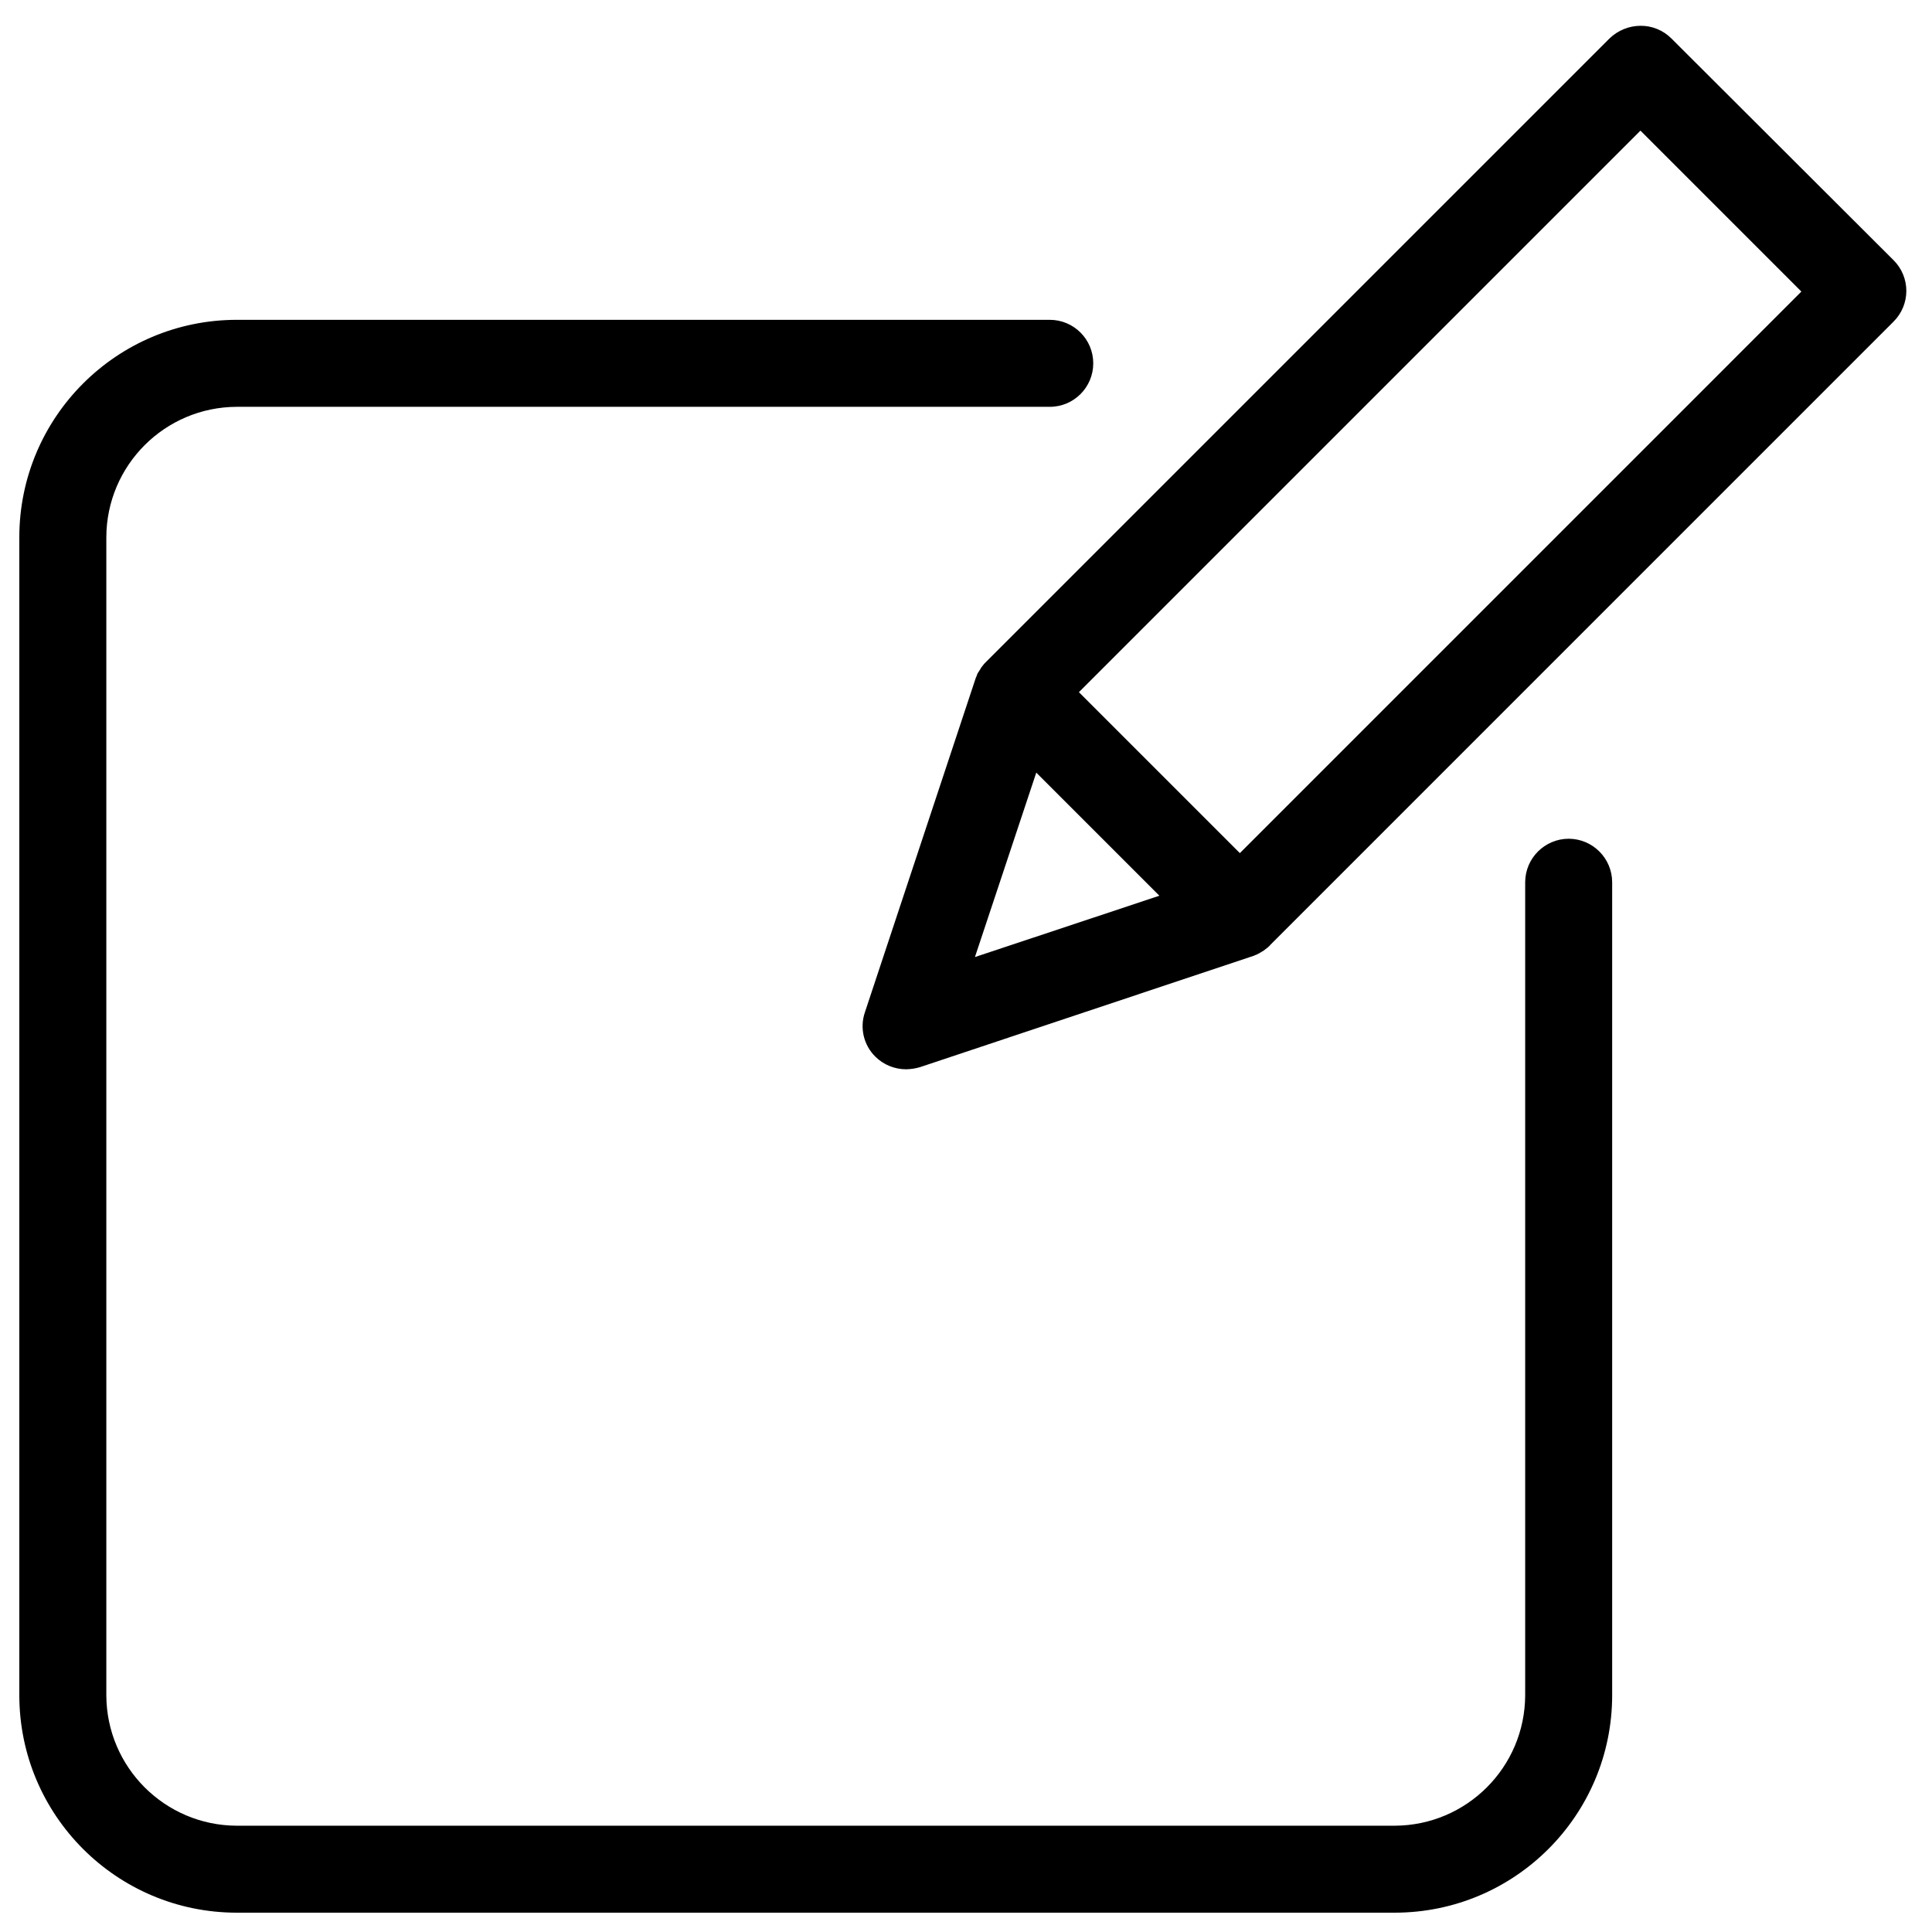
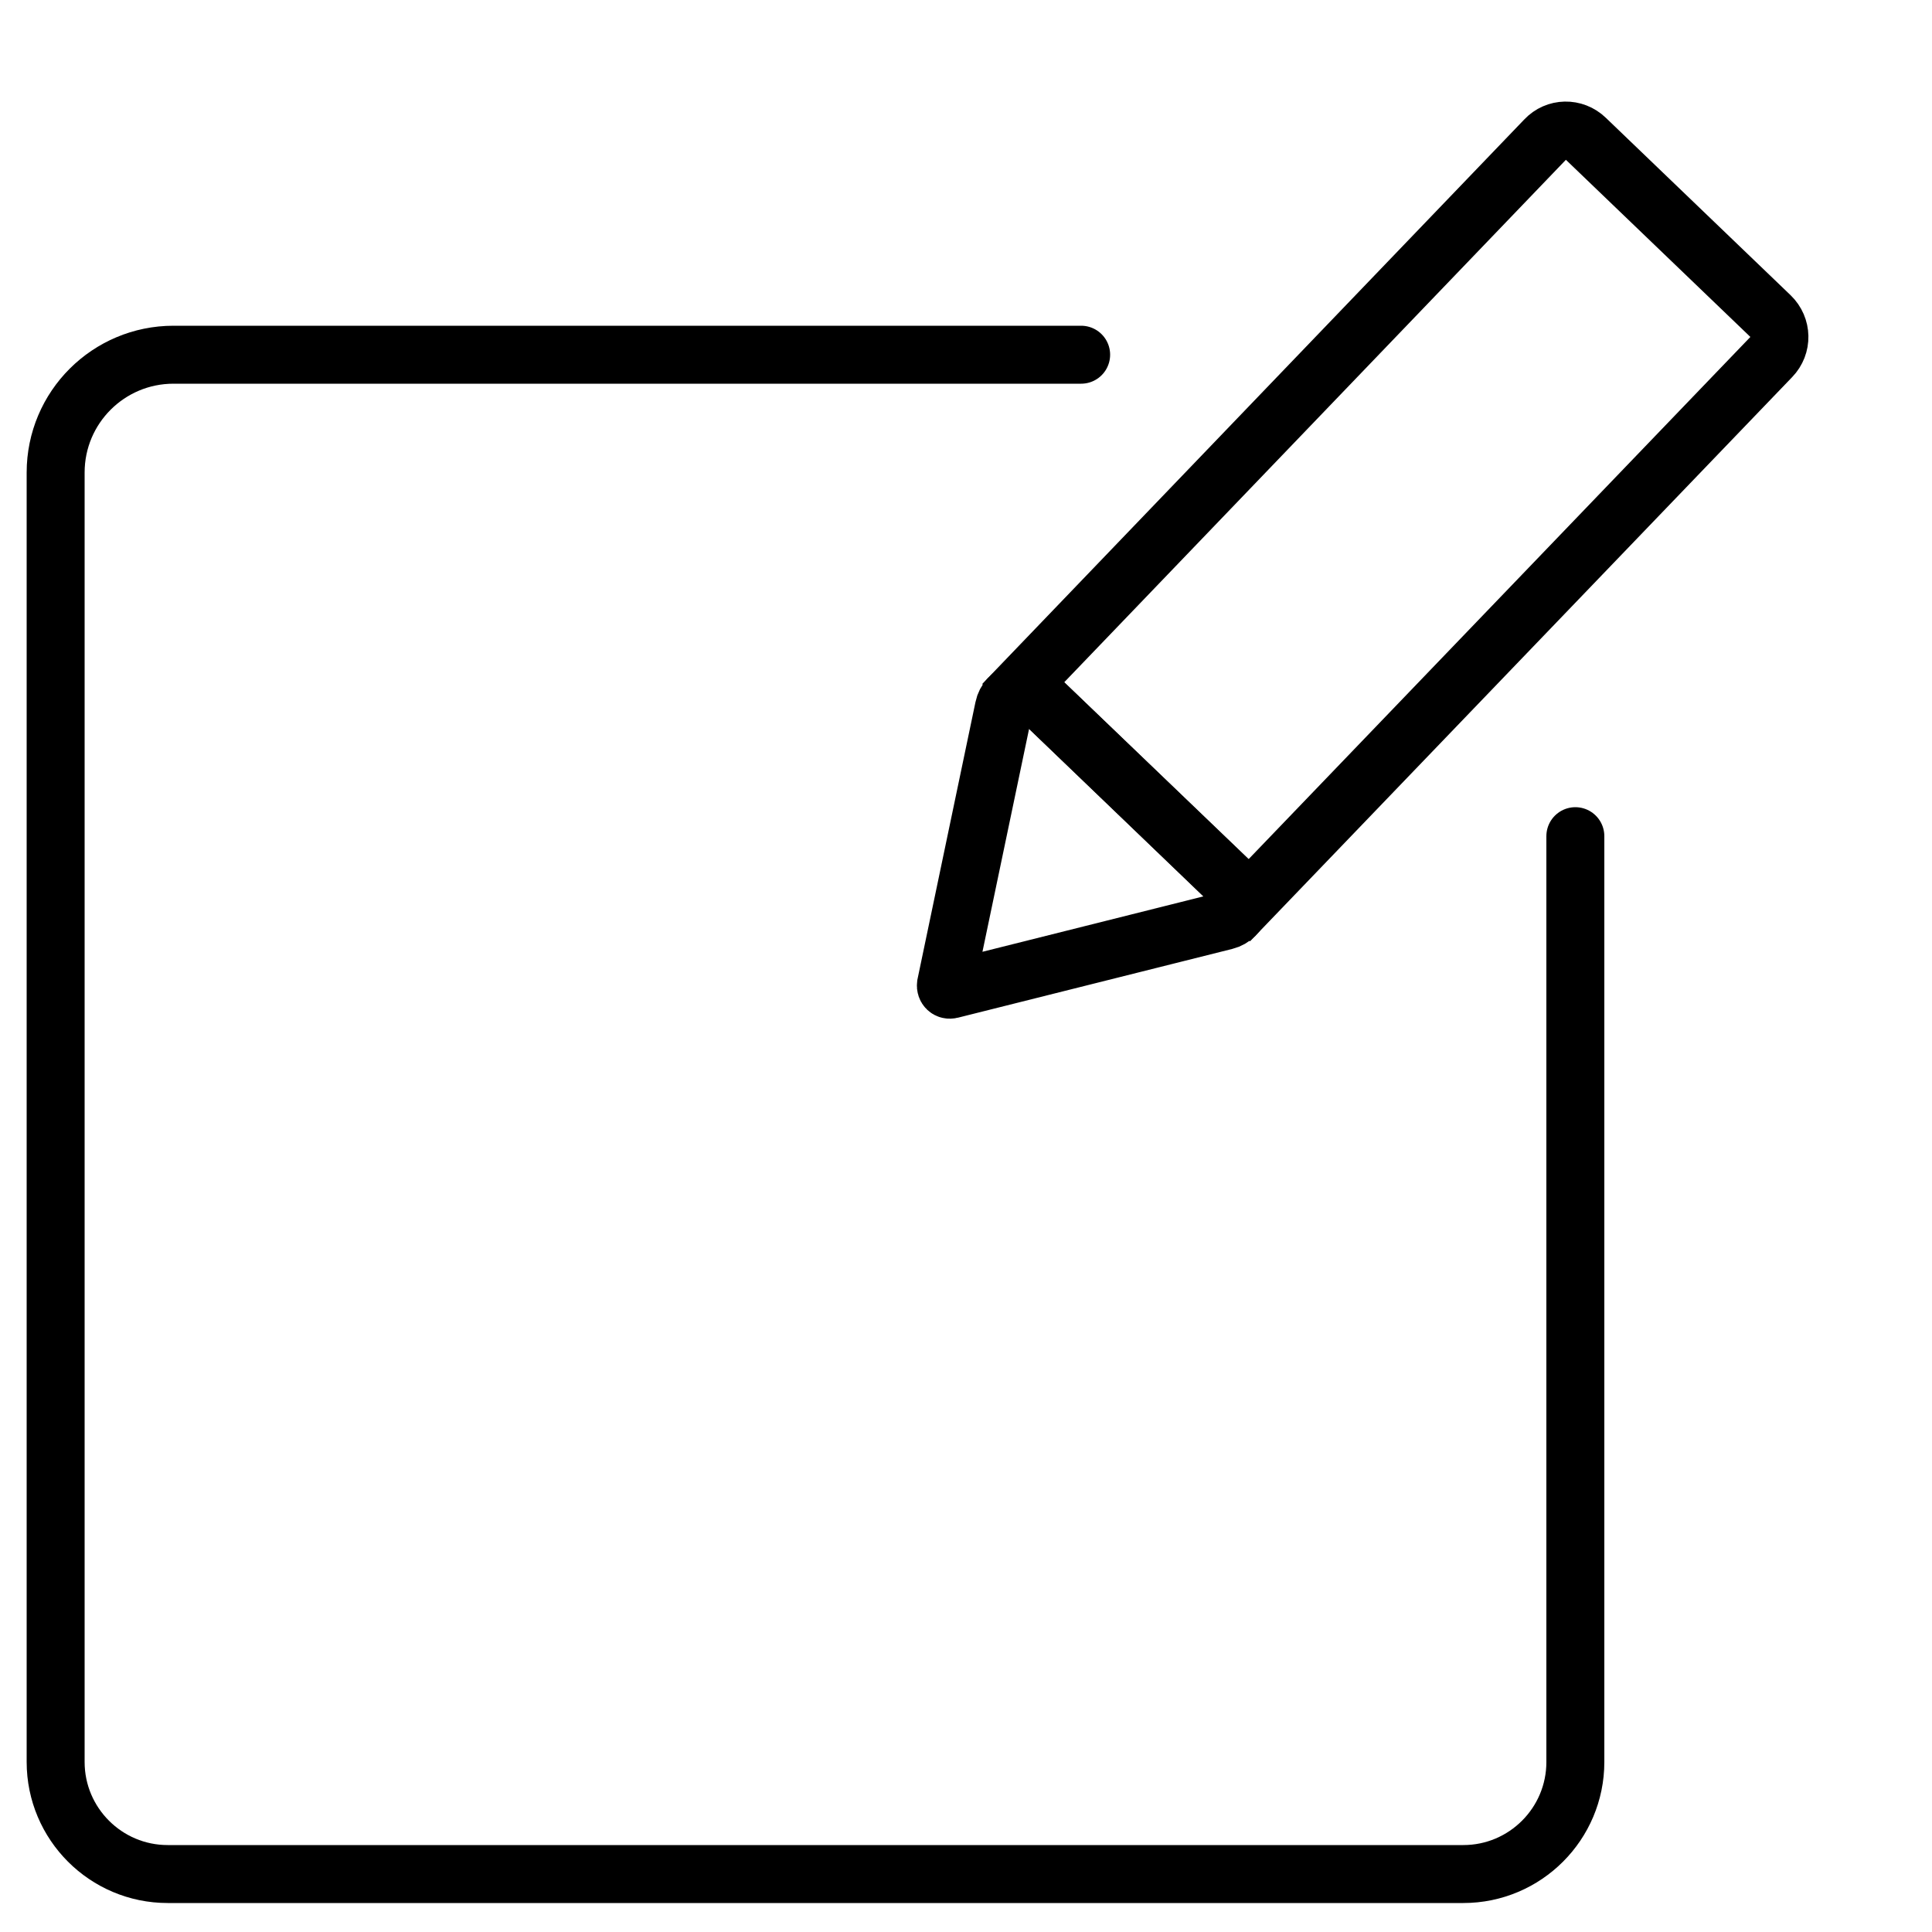
- <svg xmlns="http://www.w3.org/2000/svg" version="1.1" id="Layer_1" x="0px" y="0px" viewBox="0 0 200 200" style="enable-background:new 0 0 200 200;" xml:space="preserve">
-   <g>
-     <path d="M173.015,3.975c-0.846-0.846-1.999-1.317-3.196-1.305c-1.195,0.008-2.338,0.475-3.197,1.305l-64.482,64.479l-0.178,0.182   l-0.09,0.09c-0.089,0.135-0.224,0.271-0.315,0.405c0,0.045-0.045,0.045-0.045,0.09c-0.09,0.134-0.137,0.226-0.226,0.36   c-0.047,0.045-0.047,0.09-0.09,0.134c-0.045,0.135-0.089,0.226-0.135,0.361c0,0.045-0.045,0.045-0.045,0.089l-11.482,34.628   c-0.55,1.611-0.131,3.398,1.082,4.593c0.85,0.839,1.999,1.309,3.195,1.306c0.49-0.01,0.975-0.085,1.442-0.226L129.79,98.94   c0.044,0,0.044,0,0.089-0.045c0.143-0.041,0.281-0.101,0.405-0.179c0.035-0.006,0.068-0.021,0.092-0.047   c0.134-0.089,0.315-0.179,0.45-0.271c0.134-0.09,0.27-0.226,0.405-0.315c0.046-0.044,0.09-0.044,0.09-0.09   c0.045-0.045,0.134-0.09,0.181-0.179l64.522-64.526c0.845-0.842,1.319-1.985,1.319-3.174c0-1.192-0.474-2.335-1.319-3.175   L173.015,3.975z M107.275,79.982l12.743,12.743l-19.093,6.348L107.275,79.982z M128.35,88.313l-16.661-16.659l58.13-58.132   l16.659,16.661L128.35,88.313z M128.35,88.313" />
-     <path d="M162.389,86.826c-2.484,0.007-4.496,2.02-4.503,4.504v84.157c-0.021,7.451-6.056,13.485-13.509,13.51H24.515   c-7.451-0.024-13.487-6.059-13.508-13.51V55.622c0.021-7.451,6.057-13.486,13.508-13.508h84.155c2.488,0,4.503-2.016,4.503-4.502   c0-2.487-2.014-4.504-4.503-4.504H24.515C12.082,33.113,2.006,43.19,2,55.622v119.865C2.006,187.918,12.082,197.996,24.515,198   h119.862c12.433-0.004,22.51-10.082,22.514-22.513V91.33C166.885,88.846,164.873,86.833,162.389,86.826L162.389,86.826z    M162.389,86.826" />
+ <svg xmlns="http://www.w3.org/2000/svg" version="1.1" x="0px" y="0px" viewBox="0 0 500 500" style="enable-background:new 0 0 500 500;" xml:space="preserve">
+   <style type="text/css">
+ 	.st0{display:none;}
+ 	.st1{display:inline;}
+ 	.st2{fill:none;stroke:#000000;stroke-width:15;stroke-linecap:round;stroke-miterlimit:10;}
+ 	.st3{fill:none;stroke:#000000;stroke-width:15;stroke-miterlimit:10;}
+ 	.st4{display:inline;fill:none;stroke:#020203;stroke-width:15;stroke-miterlimit:10;}
+ </style>
+   <g id="Layer_1" class="st0">
+     <g class="st1">
+       <path d="M434.6,7.3c-2.1-2.1-5-3.3-8.1-3.3c-3,0-5.9,1.2-8.1,3.3L255.7,170l-0.4,0.5l-0.2,0.2c-0.2,0.3-0.6,0.7-0.8,1    c0,0.1-0.1,0.1-0.1,0.2c-0.2,0.3-0.3,0.6-0.6,0.9c-0.1,0.1-0.1,0.2-0.2,0.3c-0.1,0.3-0.2,0.6-0.3,0.9c0,0.1-0.1,0.1-0.1,0.2    l-29,87.4c-1.4,4.1-0.3,8.6,2.7,11.6c2.1,2.1,5,3.3,8.1,3.3c1.2,0,2.5-0.2,3.6-0.6l87.2-29.1c0.1,0,0.1,0,0.2-0.1    c0.4-0.1,0.7-0.3,1-0.5c0.1,0,0.2-0.1,0.2-0.1c0.3-0.2,0.8-0.5,1.1-0.7c0.3-0.2,0.7-0.6,1-0.8c0.1-0.1,0.2-0.1,0.2-0.2    c0.1-0.1,0.3-0.2,0.5-0.5L492.6,81.3c2.1-2.1,3.3-5,3.3-8c0-3-1.2-5.9-3.3-8L434.6,7.3z M268.7,199.1l32.2,32.2l-48.2,16    L268.7,199.1z M321.8,220.1l-42-42L426.5,31.4l42,42L321.8,220.1z M321.8,220.1" />
+       <path d="M407.7,216.4c-6.3,0-11.3,5.1-11.4,11.4v212.4c-0.1,18.8-15.3,34-34.1,34.1H59.8c-18.8-0.1-34-15.3-34.1-34.1V137.6    c0.1-18.8,15.3-34,34.1-34.1h212.4c6.3,0,11.4-5.1,11.4-11.4c0-6.3-5.1-11.4-11.4-11.4H59.8C28.4,80.8,3,106.3,3,137.6v302.5    c0,31.4,25.4,56.8,56.8,56.8h302.5c31.4,0,56.8-25.4,56.8-56.8V227.7C419.1,221.5,414,216.4,407.7,216.4L407.7,216.4z     M407.7,216.4" />
+     </g>
+   </g>
+   <g id="Layer_2">
+     <path class="st2" d="M407.7,216.4V456c0,16-13,29-29,29H43.4c-16,0-29-13-29-29V122.3c0-16.9,13.7-30.5,30.5-30.5h234.9" />
+     <path class="st3" d="M410.4,35.9l47.8,45.9c3,2.9,3.1,7.6,0.2,10.6L323.3,233l-58.5-56.2L399.9,36.1   C402.7,33.1,407.4,33,410.4,35.9z" />
+     <path class="st3" d="M317.1,238.3l-71,17.8c-0.8,0.2-1.4-0.4-1.3-1.2l15-71.7c0.8-4,5.8-5.7,8.7-2.9l51.3,49.2   C322.5,232.3,321.1,237.3,317.1,238.3z" />
+   </g>
+   <g id="Layer_3" class="st0">
+     <path class="st4" d="M485.3,258h-49.5c-3.4,0-6.1,2.7-6.1,6.1V479c0,3.4-2.7,6.1-6.1,6.1H311.4c-3.4,0-6.1-2.7-6.1-6.1V351.5   c0-3.4-2.7-6.1-6.1-6.1h-99.2c-3.4,0-6.1,2.7-6.1,6.1V479c0,3.4-2.7,6.1-6.1,6.1H76.3c-3.4,0-6.1-2.7-6.1-6.1V264.1   c0-3.4-2.7-6.1-6.1-6.1H17.6c-5.6,0-8.2-6.9-4.1-10.7L247.4,38.5c2.3-2.1,5.8-2.1,8.1,0l67.6,60.3c3.9,3.5,10.2,0.7,10.2-4.6V68.8   c0-3.4,2.7-6.1,6.1-6.1h97c3.4,0,6.1,2.7,6.1,6.1v133.9c0,1.7,0.7,3.4,2,4.6l44.9,40.1C493.6,251,490.9,258,485.3,258z" />
  </g>
</svg>
